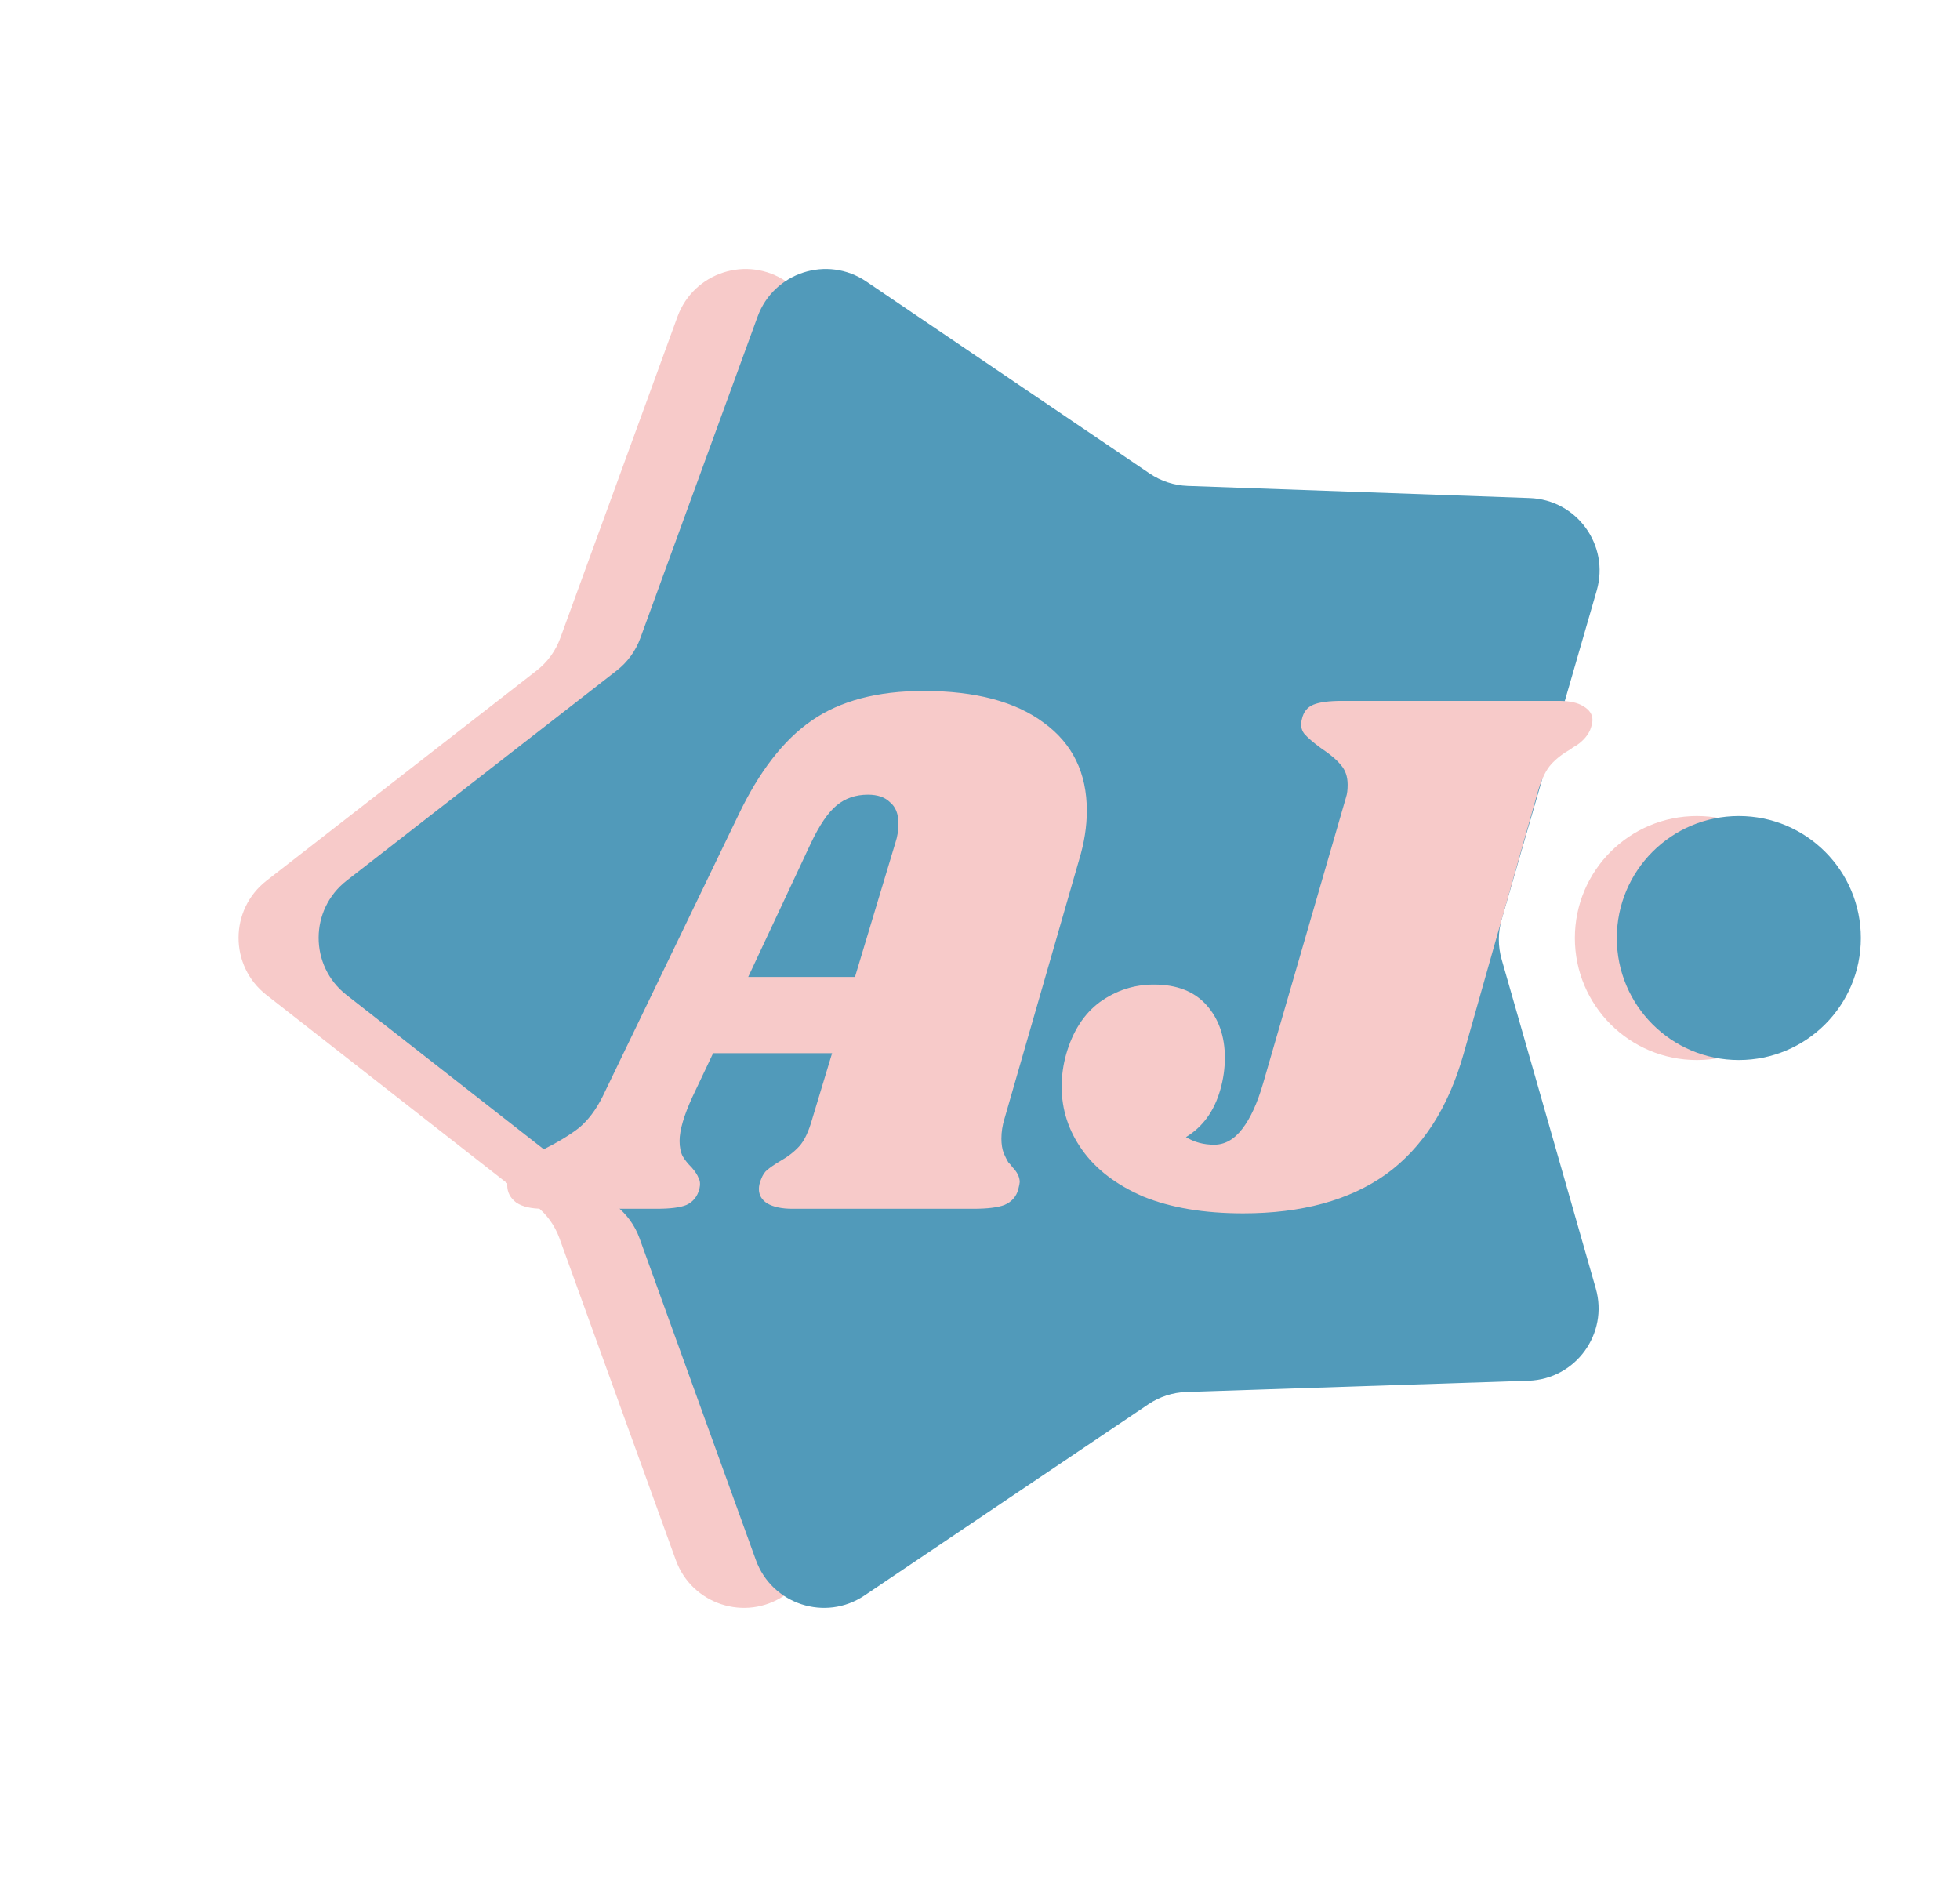
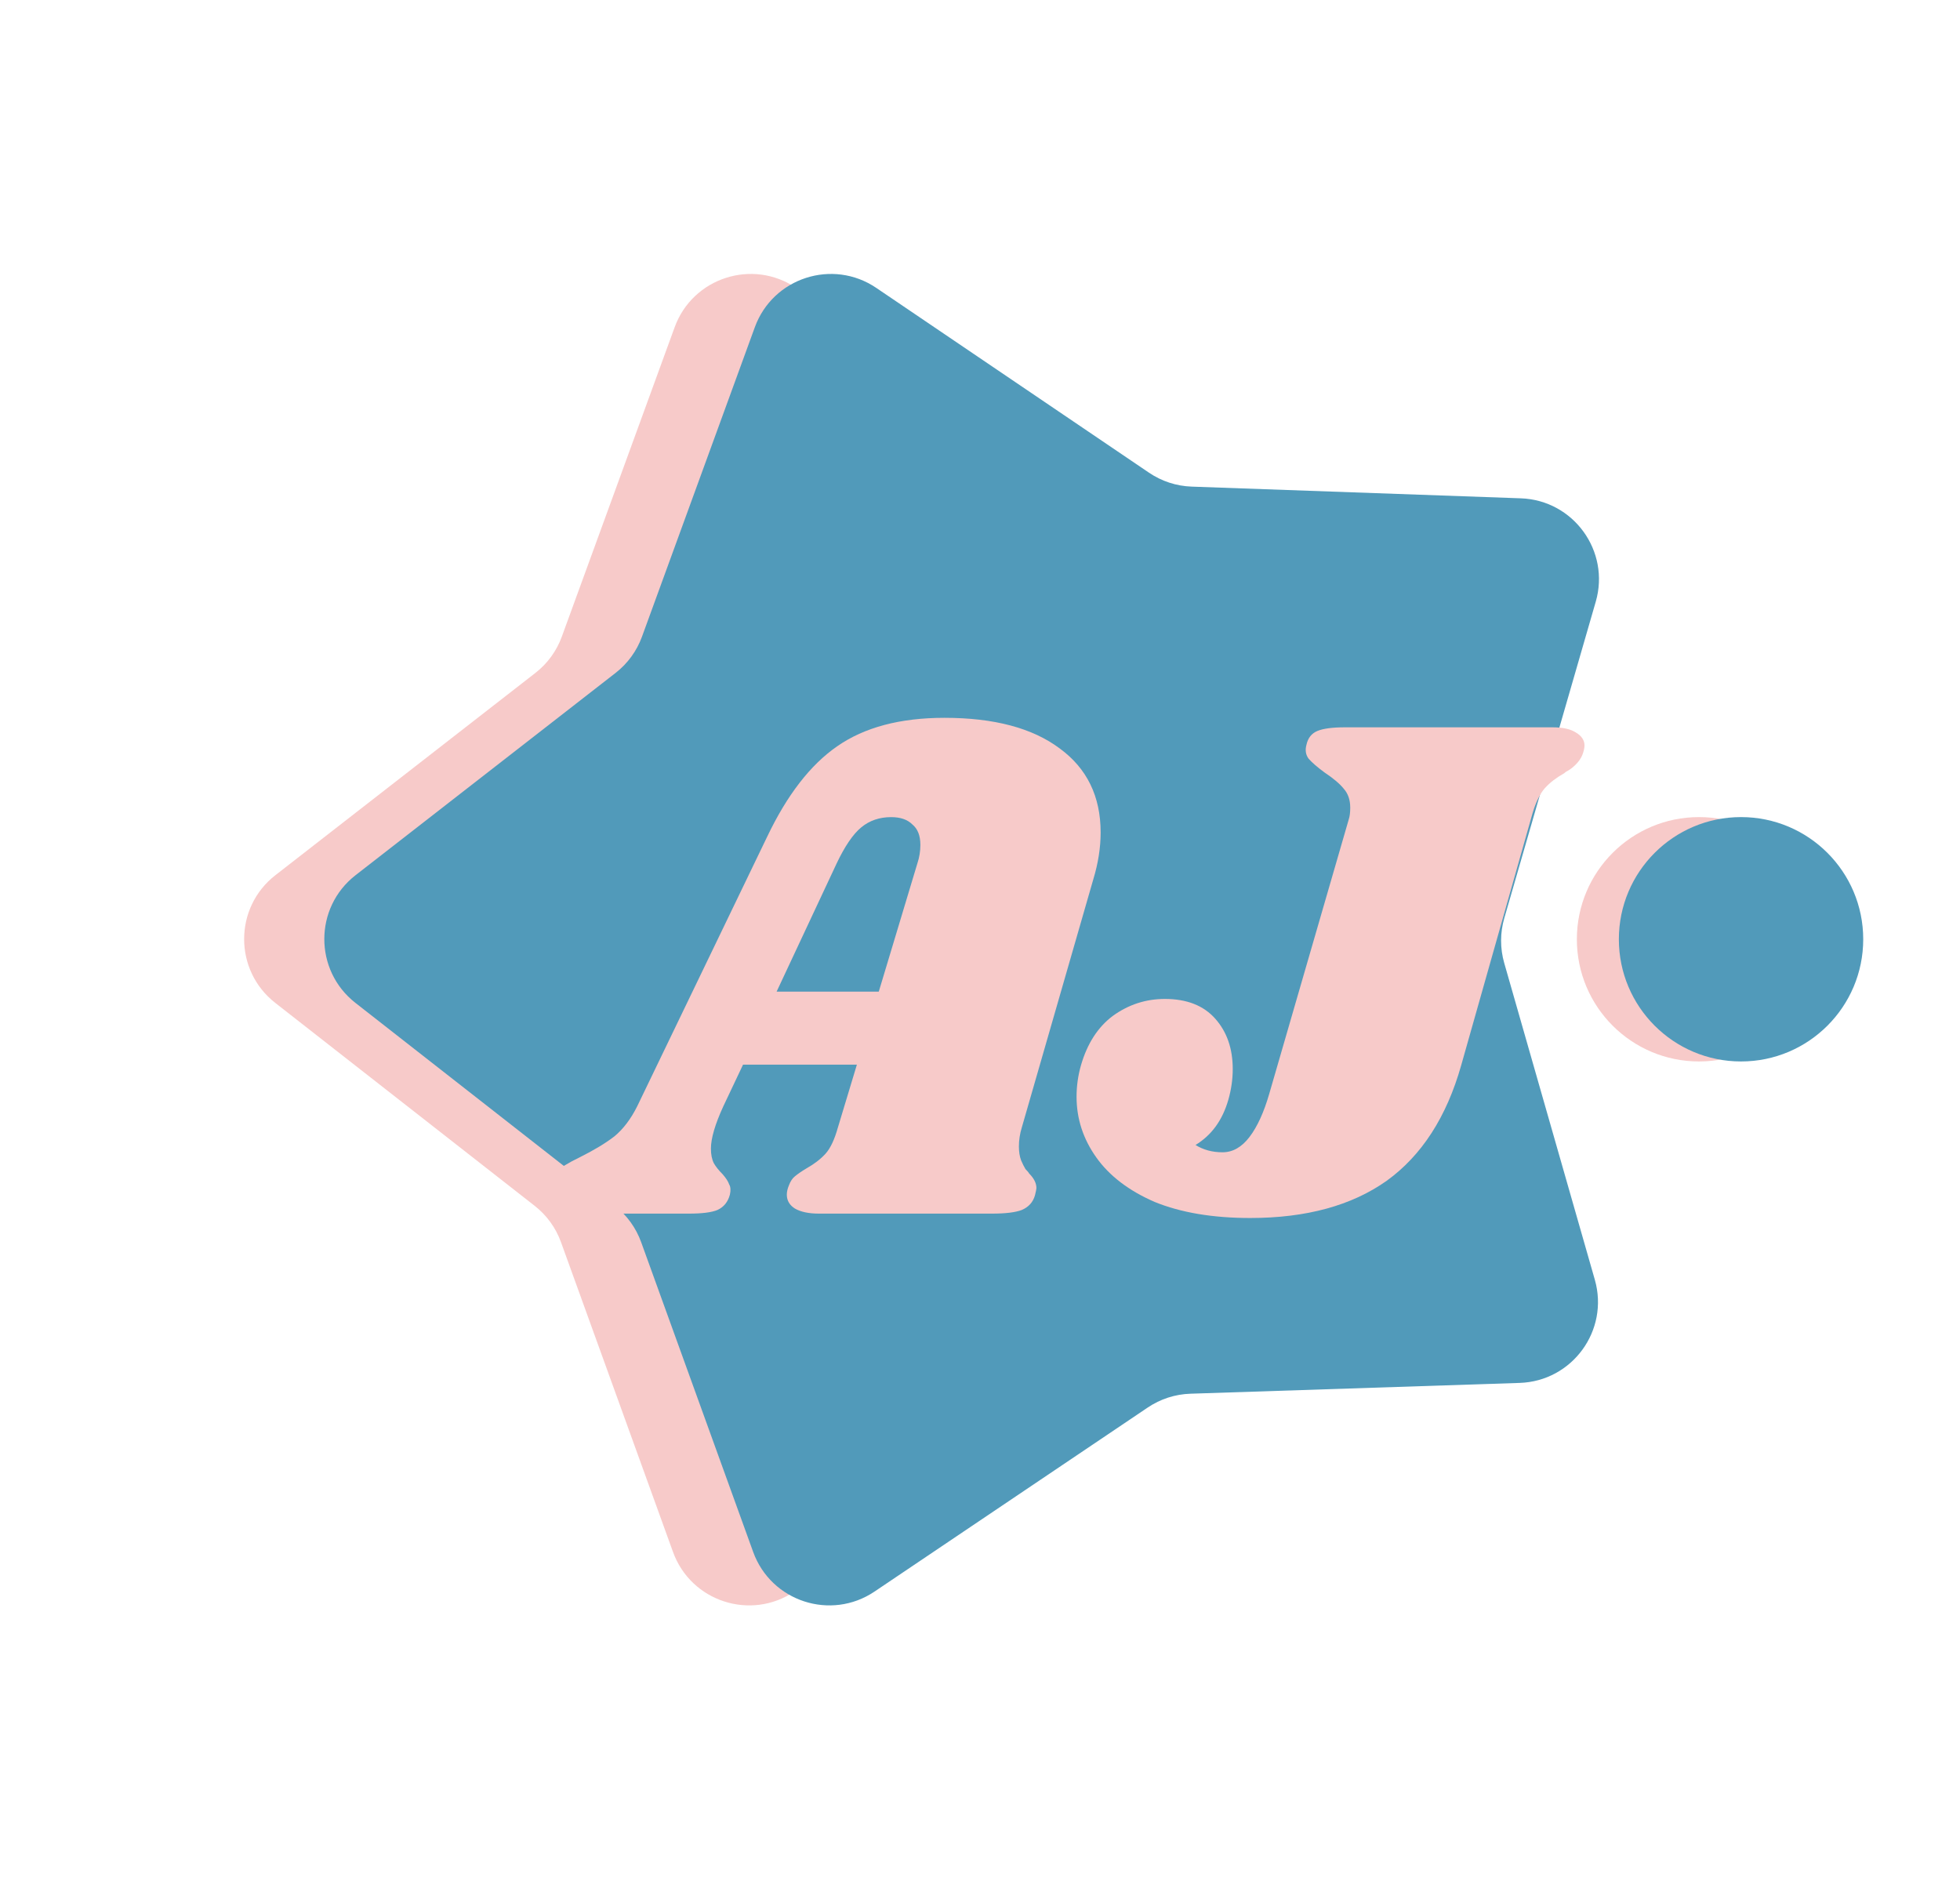
- <svg xmlns="http://www.w3.org/2000/svg" width="514" height="493" viewBox="0 0 514 493" fill="none">
-   <path d="M177.669 83.042C181.906 71.423 195.938 66.885 206.177 73.822L280.476 124.165C283.432 126.168 286.892 127.297 290.459 127.424L380.152 130.612C392.511 131.051 401.164 142.994 397.73 154.875L372.81 241.095C371.819 244.525 371.814 248.164 372.796 251.596L397.481 337.884C400.883 349.774 392.198 361.694 379.837 362.099L290.136 365.043C286.568 365.16 283.105 366.28 280.145 368.274L205.709 418.415C195.451 425.325 181.431 420.749 177.226 409.118L146.707 324.717C145.493 321.36 143.358 318.413 140.546 316.213L69.857 260.915C60.116 253.294 60.136 238.547 69.898 230.953L140.737 175.847C143.555 173.655 145.698 170.713 146.921 167.359L177.669 83.042Z" fill="#F7CAC9" />
-   <path d="M198.669 83.042C202.906 71.423 216.938 66.885 227.177 73.822L301.477 124.165C304.432 126.168 307.892 127.297 311.459 127.424L401.152 130.612C413.511 131.051 422.164 142.994 418.73 154.875L393.81 241.095C392.819 244.525 392.814 248.164 393.796 251.596L418.481 337.884C421.883 349.774 413.198 361.694 400.837 362.099L311.136 365.043C307.568 365.16 304.105 366.28 301.145 368.274L226.709 418.415C216.451 425.325 202.431 420.749 198.226 409.118L167.707 324.717C166.493 321.36 164.358 318.413 161.546 316.213L90.857 260.915C81.116 253.294 81.136 238.547 90.898 230.953L161.737 175.847C164.555 173.655 166.698 170.713 167.921 167.359L198.669 83.042Z" fill="#519ABA" />
-   <path d="M263.415 293.4C262.882 295.133 262.615 296.867 262.615 298.6C262.615 300.067 262.815 301.333 263.215 302.4C263.615 303.333 264.015 304.133 264.415 304.8C264.948 305.333 265.282 305.733 265.415 306C266.748 307.333 267.415 308.667 267.415 310C267.415 310.267 267.282 310.933 267.015 312C266.482 313.867 265.282 315.2 263.415 316C261.682 316.667 258.948 317 255.215 317H207.815C205.015 317 202.815 316.533 201.215 315.6C199.748 314.667 199.015 313.4 199.015 311.8C199.015 311 199.215 310.133 199.615 309.2C200.015 308.133 200.548 307.333 201.215 306.8C202.015 306.133 203.082 305.4 204.415 304.6C206.548 303.4 208.282 302.067 209.615 300.6C210.948 299.133 212.082 296.733 213.015 293.4L218.215 276.2H187.015L181.615 287.6C179.348 292.533 178.215 296.4 178.215 299.2C178.215 300.8 178.482 302.133 179.015 303.2C179.548 304.133 180.348 305.133 181.415 306.2C182.348 307.267 182.948 308.2 183.215 309C183.615 309.667 183.682 310.6 183.415 311.8C182.882 313.8 181.748 315.2 180.015 316C178.415 316.667 175.815 317 172.215 317H142.415C139.348 317 137.015 316.467 135.415 315.4C133.815 314.2 133.015 312.667 133.015 310.8C133.015 308.667 133.815 307 135.415 305.8C136.882 304.467 139.148 303.067 142.215 301.6C146.215 299.6 149.415 297.667 151.815 295.8C154.215 293.8 156.282 291.067 158.015 287.6L193.615 213.8C199.082 202.333 205.482 194.067 212.815 189C220.282 183.8 230.082 181.2 242.215 181.2C255.815 181.2 266.348 184 273.815 189.6C281.282 195.067 285.015 202.733 285.015 212.6C285.015 216.733 284.348 221 283.015 225.4L263.415 293.4ZM224.215 256.2L234.815 221C235.348 219.4 235.615 217.733 235.615 216C235.615 213.467 234.882 211.6 233.415 210.4C232.082 209.067 230.148 208.4 227.615 208.4C224.415 208.4 221.682 209.333 219.415 211.2C217.148 213.067 214.882 216.4 212.615 221.2L196.215 256.2H224.215Z" fill="#F7CAC9" />
-   <path d="M353.016 209C353.283 208.2 353.416 207.133 353.416 205.8C353.416 203.667 352.816 201.933 351.616 200.6C350.55 199.267 348.816 197.8 346.416 196.2C344.416 194.733 342.95 193.467 342.016 192.4C341.216 191.333 341.016 190.067 341.416 188.6C341.816 186.733 342.816 185.467 344.416 184.8C346.016 184.133 348.55 183.8 352.016 183.8H408.816C411.616 183.8 413.75 184.267 415.216 185.2C416.816 186.133 417.616 187.333 417.616 188.8C417.616 189.467 417.416 190.333 417.016 191.4C416.616 192.333 416.016 193.2 415.216 194C414.55 194.667 413.883 195.2 413.216 195.6C412.683 195.867 412.283 196.133 412.016 196.4C409.883 197.6 408.15 198.933 406.816 200.4C405.483 201.867 404.35 204.133 403.416 207.2L383.816 276.4C379.816 290.533 373.016 301.067 363.416 308C353.816 314.8 341.35 318.2 326.016 318.2C315.75 318.2 307.016 316.733 299.816 313.8C292.75 310.733 287.416 306.667 283.816 301.6C280.216 296.533 278.416 291 278.416 285C278.416 282.067 278.816 279.2 279.616 276.4C281.35 270.4 284.283 265.867 288.416 262.8C292.683 259.733 297.416 258.2 302.616 258.2C308.616 258.2 313.216 260 316.416 263.6C319.616 267.2 321.216 271.8 321.216 277.4C321.216 280.2 320.816 283 320.016 285.8C318.416 291.4 315.416 295.533 311.016 298.2C313.15 299.533 315.616 300.2 318.416 300.2C321.216 300.2 323.683 298.8 325.816 296C327.95 293.2 329.75 289.267 331.216 284.2L353.016 209Z" fill="#F7CAC9" />
-   <circle cx="445" cy="246" r="32" fill="#F7CAC9" />
-   <circle cx="456" cy="246" r="32" fill="#519ABA" />
+ <svg xmlns="http://www.w3.org/2000/svg" width="460" height="442" viewBox="0 0 460 442" fill="none">
+   <path d="M158.339 76.79C162.576 65.171 176.608 60.633 186.846 67.57L250.859 110.944C253.815 112.946 257.275 114.076 260.842 114.202L338.117 116.949C350.477 117.388 359.129 129.331 355.695 141.212L334.226 215.495C333.234 218.925 333.229 222.564 334.211 225.996L355.479 300.337C358.88 312.228 350.195 324.147 337.835 324.553L260.553 327.089C256.985 327.206 253.522 328.326 250.561 330.321L186.431 373.52C176.173 380.429 162.153 375.853 157.948 364.222L131.654 291.507C130.441 288.149 128.305 285.202 125.493 283.003L64.591 235.36C54.85 227.74 54.87 212.992 64.632 205.398L125.664 157.921C128.481 155.729 130.625 152.788 131.848 149.434L158.339 76.79Z" fill="#F7CAC9" />
+   <path d="M177.156 76.79C181.393 65.171 195.426 60.633 205.664 67.57L269.677 110.944C272.632 112.946 276.092 114.076 279.66 114.202L356.934 116.949C369.294 117.388 377.947 129.331 374.513 141.212L353.043 215.495C352.052 218.925 352.047 222.564 353.029 225.996L374.296 300.337C377.698 312.228 369.013 324.147 356.652 324.553L279.371 327.089C275.803 327.206 272.34 328.326 269.379 330.321L205.248 373.52C194.991 380.429 180.971 375.853 176.765 364.222L150.472 291.507C149.258 288.149 147.123 285.202 144.311 283.003L83.409 235.36C73.668 227.74 73.688 212.992 83.45 205.398L144.481 157.921C147.299 155.729 149.442 152.788 150.665 149.434L177.156 76.79Z" fill="#519ABA" />
+   <path d="M239.814 264.6C239.358 266.085 239.129 267.57 239.129 269.056C239.129 270.312 239.301 271.398 239.643 272.312C239.986 273.111 240.328 273.797 240.671 274.368C241.128 274.825 241.413 275.168 241.527 275.396C242.669 276.539 243.24 277.681 243.24 278.823C243.24 279.052 243.126 279.623 242.897 280.537C242.441 282.137 241.413 283.279 239.814 283.964C238.33 284.536 235.989 284.821 232.792 284.821H192.198C189.8 284.821 187.916 284.421 186.546 283.622C185.29 282.822 184.662 281.737 184.662 280.366C184.662 279.68 184.833 278.938 185.176 278.138C185.518 277.224 185.975 276.539 186.546 276.082C187.231 275.51 188.145 274.882 189.287 274.197C191.114 273.168 192.598 272.026 193.74 270.769C194.882 269.513 195.852 267.456 196.652 264.6L201.105 249.862H174.385L169.761 259.63C167.819 263.857 166.849 267.171 166.849 269.57C166.849 270.941 167.077 272.083 167.534 272.997C167.991 273.797 168.676 274.654 169.589 275.568C170.389 276.481 170.903 277.281 171.131 277.967C171.473 278.538 171.531 279.338 171.302 280.366C170.845 282.079 169.875 283.279 168.39 283.964C167.02 284.536 164.794 284.821 161.71 284.821H136.19C133.563 284.821 131.565 284.364 130.195 283.45C128.825 282.422 128.139 281.108 128.139 279.509C128.139 277.681 128.825 276.253 130.195 275.225C131.451 274.082 133.392 272.883 136.018 271.626C139.444 269.912 142.184 268.256 144.24 266.656C146.295 264.943 148.065 262.601 149.55 259.63L180.037 196.396C184.719 186.571 190.2 179.488 196.48 175.146C202.875 170.691 211.268 168.463 221.659 168.463C233.306 168.463 242.327 170.862 248.721 175.66C255.116 180.344 258.313 186.914 258.313 195.368C258.313 198.909 257.742 202.565 256.6 206.335L239.814 264.6ZM206.243 232.726L215.321 202.565C215.778 201.194 216.006 199.766 216.006 198.281C216.006 196.11 215.378 194.511 214.122 193.483C212.98 192.34 211.325 191.769 209.155 191.769C206.415 191.769 204.074 192.569 202.133 194.168C200.192 195.768 198.25 198.624 196.309 202.736L182.264 232.726H206.243Z" fill="#F7CAC9" />
+   <path d="M316.55 192.283C316.778 191.598 316.892 190.684 316.892 189.541C316.892 187.713 316.378 186.228 315.351 185.086C314.437 183.943 312.953 182.687 310.897 181.316C309.184 180.059 307.928 178.974 307.129 178.06C306.444 177.146 306.273 176.06 306.615 174.804C306.958 173.204 307.814 172.119 309.184 171.548C310.555 170.976 312.724 170.691 315.693 170.691H364.337C366.735 170.691 368.562 171.091 369.818 171.89C371.188 172.69 371.873 173.718 371.873 174.975C371.873 175.546 371.702 176.289 371.359 177.203C371.017 178.002 370.503 178.745 369.818 179.431C369.247 180.002 368.676 180.459 368.105 180.801C367.648 181.03 367.306 181.258 367.077 181.487C365.25 182.515 363.766 183.658 362.624 184.914C361.482 186.171 360.512 188.113 359.712 190.741L342.927 250.034C339.501 262.144 333.678 271.169 325.456 277.11C317.235 282.936 306.558 285.85 293.427 285.85C284.634 285.85 277.155 284.593 270.989 282.079C264.937 279.452 260.369 275.967 257.286 271.626C254.203 267.285 252.662 262.544 252.662 257.403C252.662 254.889 253.004 252.433 253.69 250.034C255.174 244.893 257.686 241.008 261.226 238.381C264.88 235.753 268.933 234.439 273.387 234.439C278.525 234.439 282.465 235.982 285.205 239.066C287.946 242.151 289.316 246.092 289.316 250.891C289.316 253.29 288.973 255.689 288.288 258.088C286.918 262.886 284.349 266.428 280.581 268.713C282.408 269.855 284.52 270.426 286.918 270.426C289.316 270.426 291.428 269.227 293.255 266.828C295.082 264.429 296.624 261.058 297.88 256.717L316.55 192.283Z" fill="#F7CAC9" />
+   <circle cx="398.756" cy="220.436" r="28.675" fill="#F7CAC9" />
+   <circle cx="408.612" cy="220.436" r="28.675" fill="#519ABA" />
</svg>
